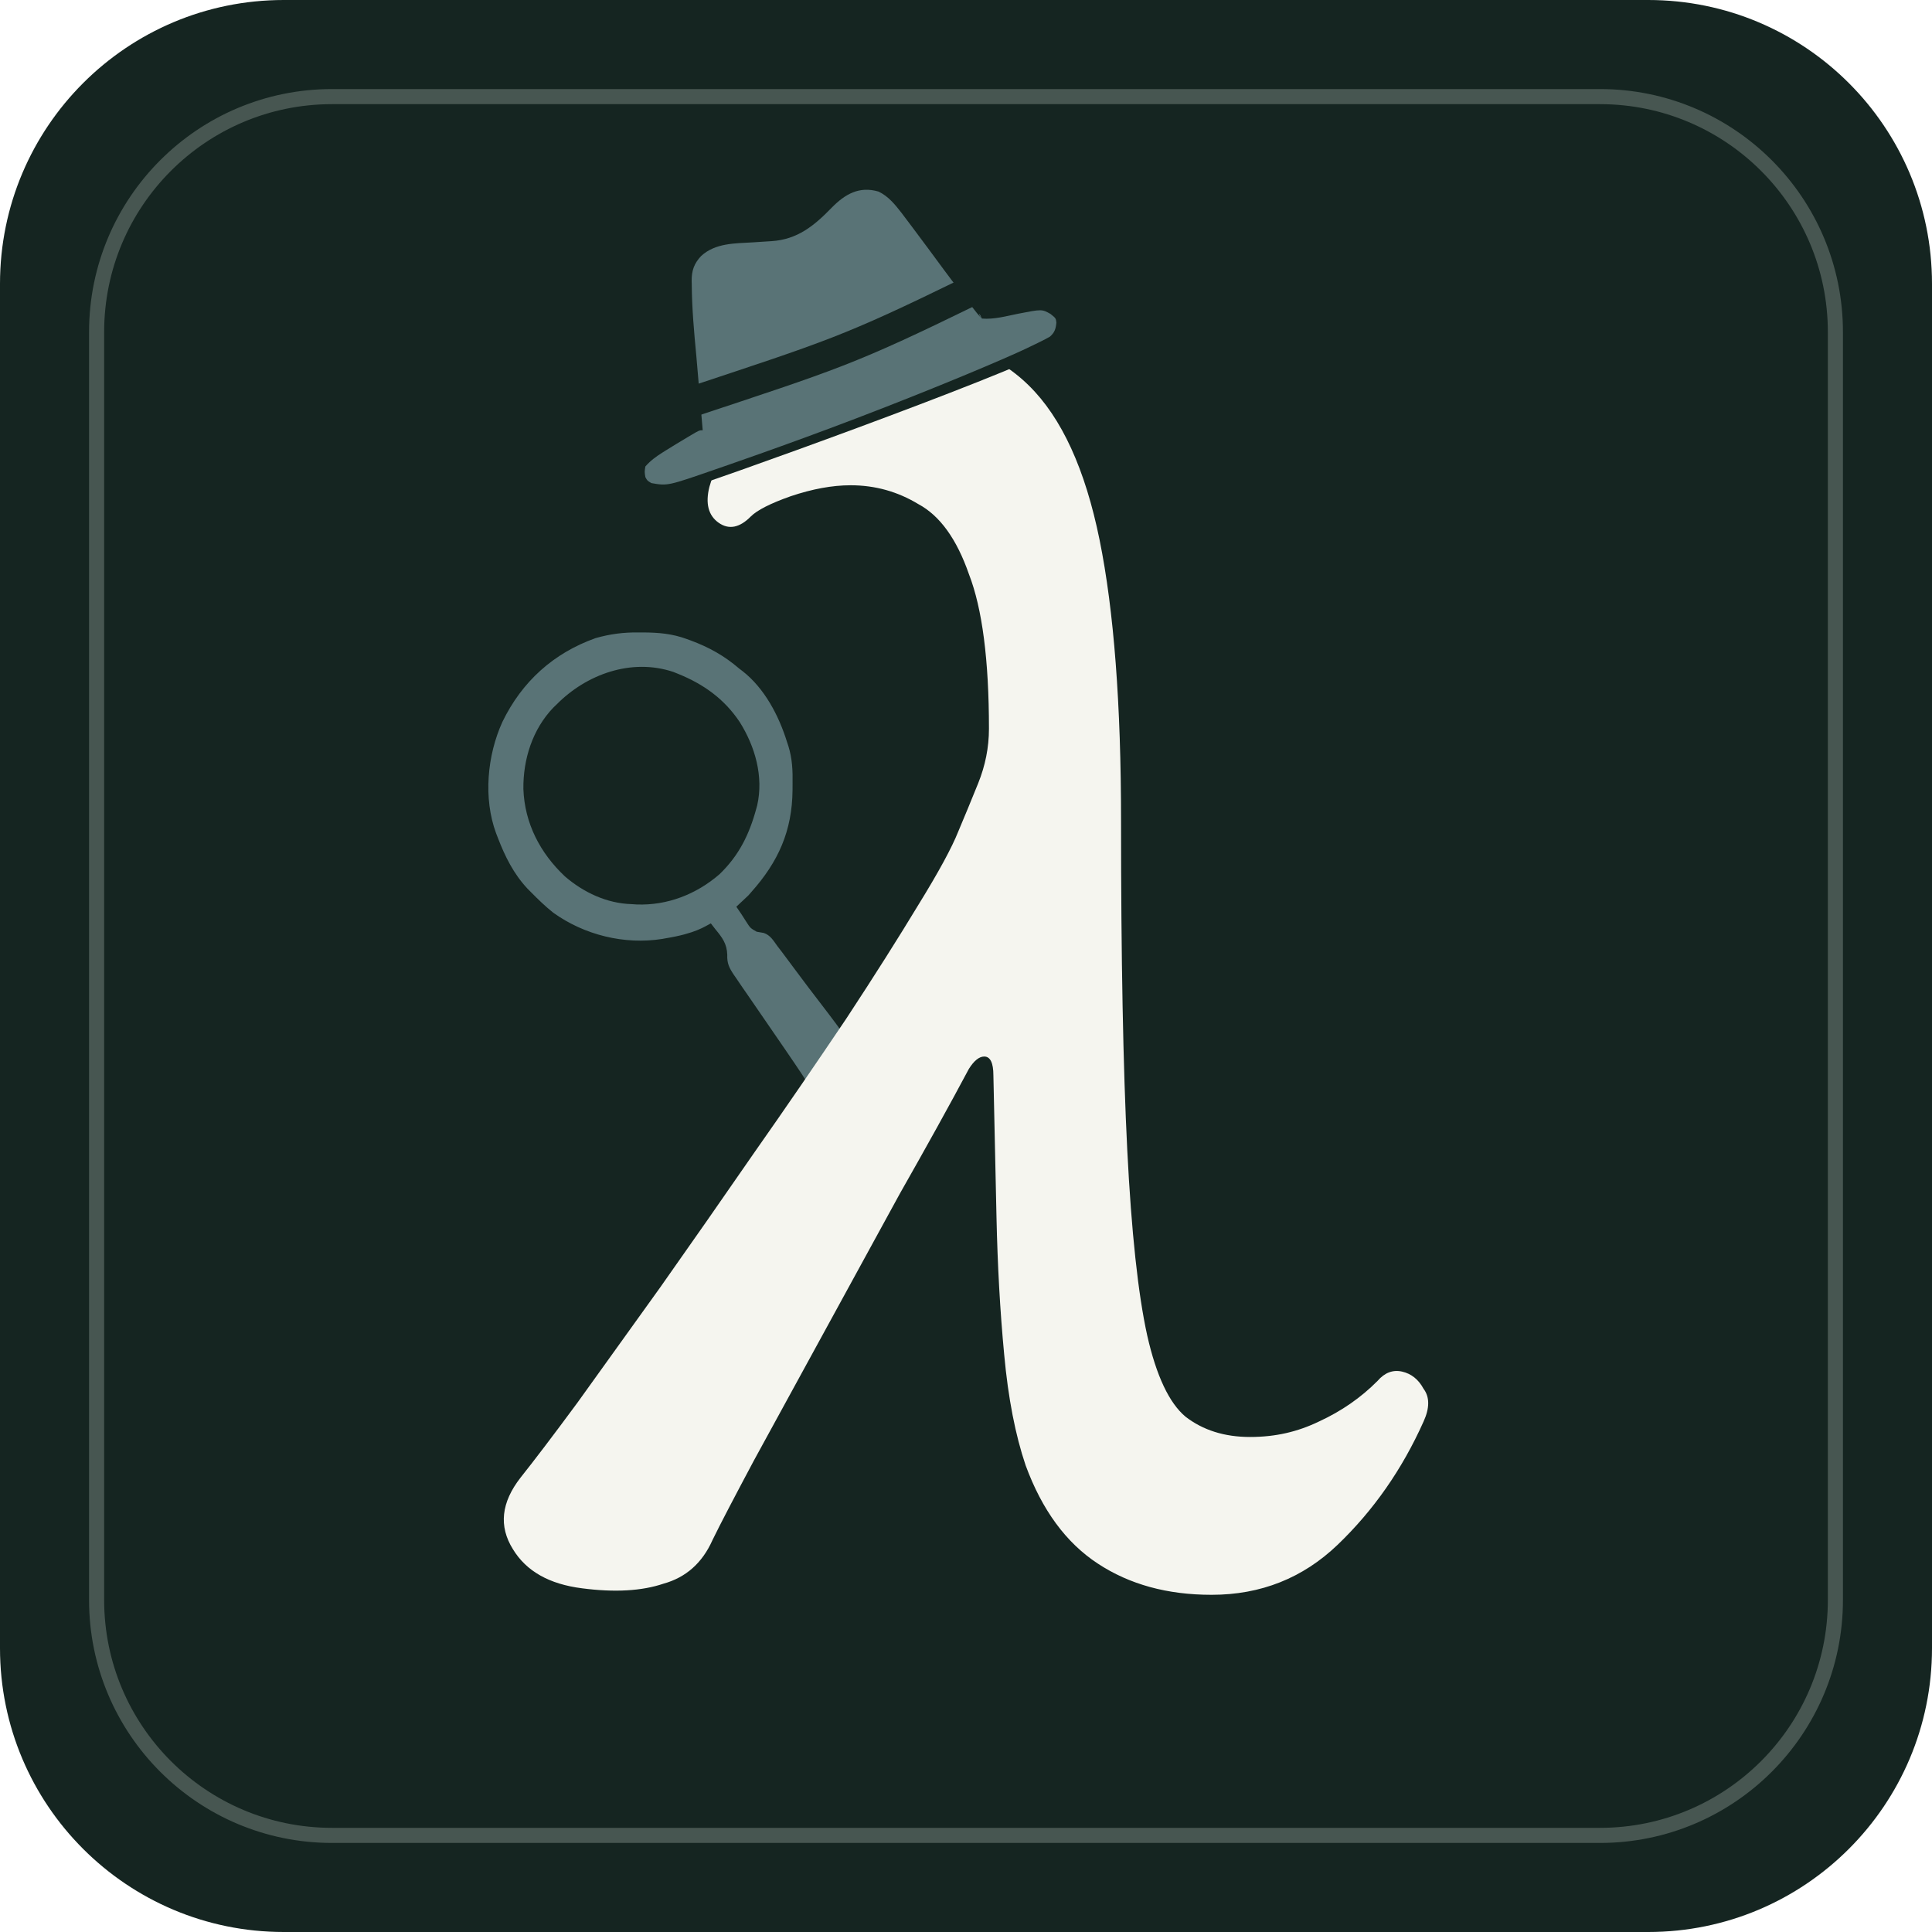
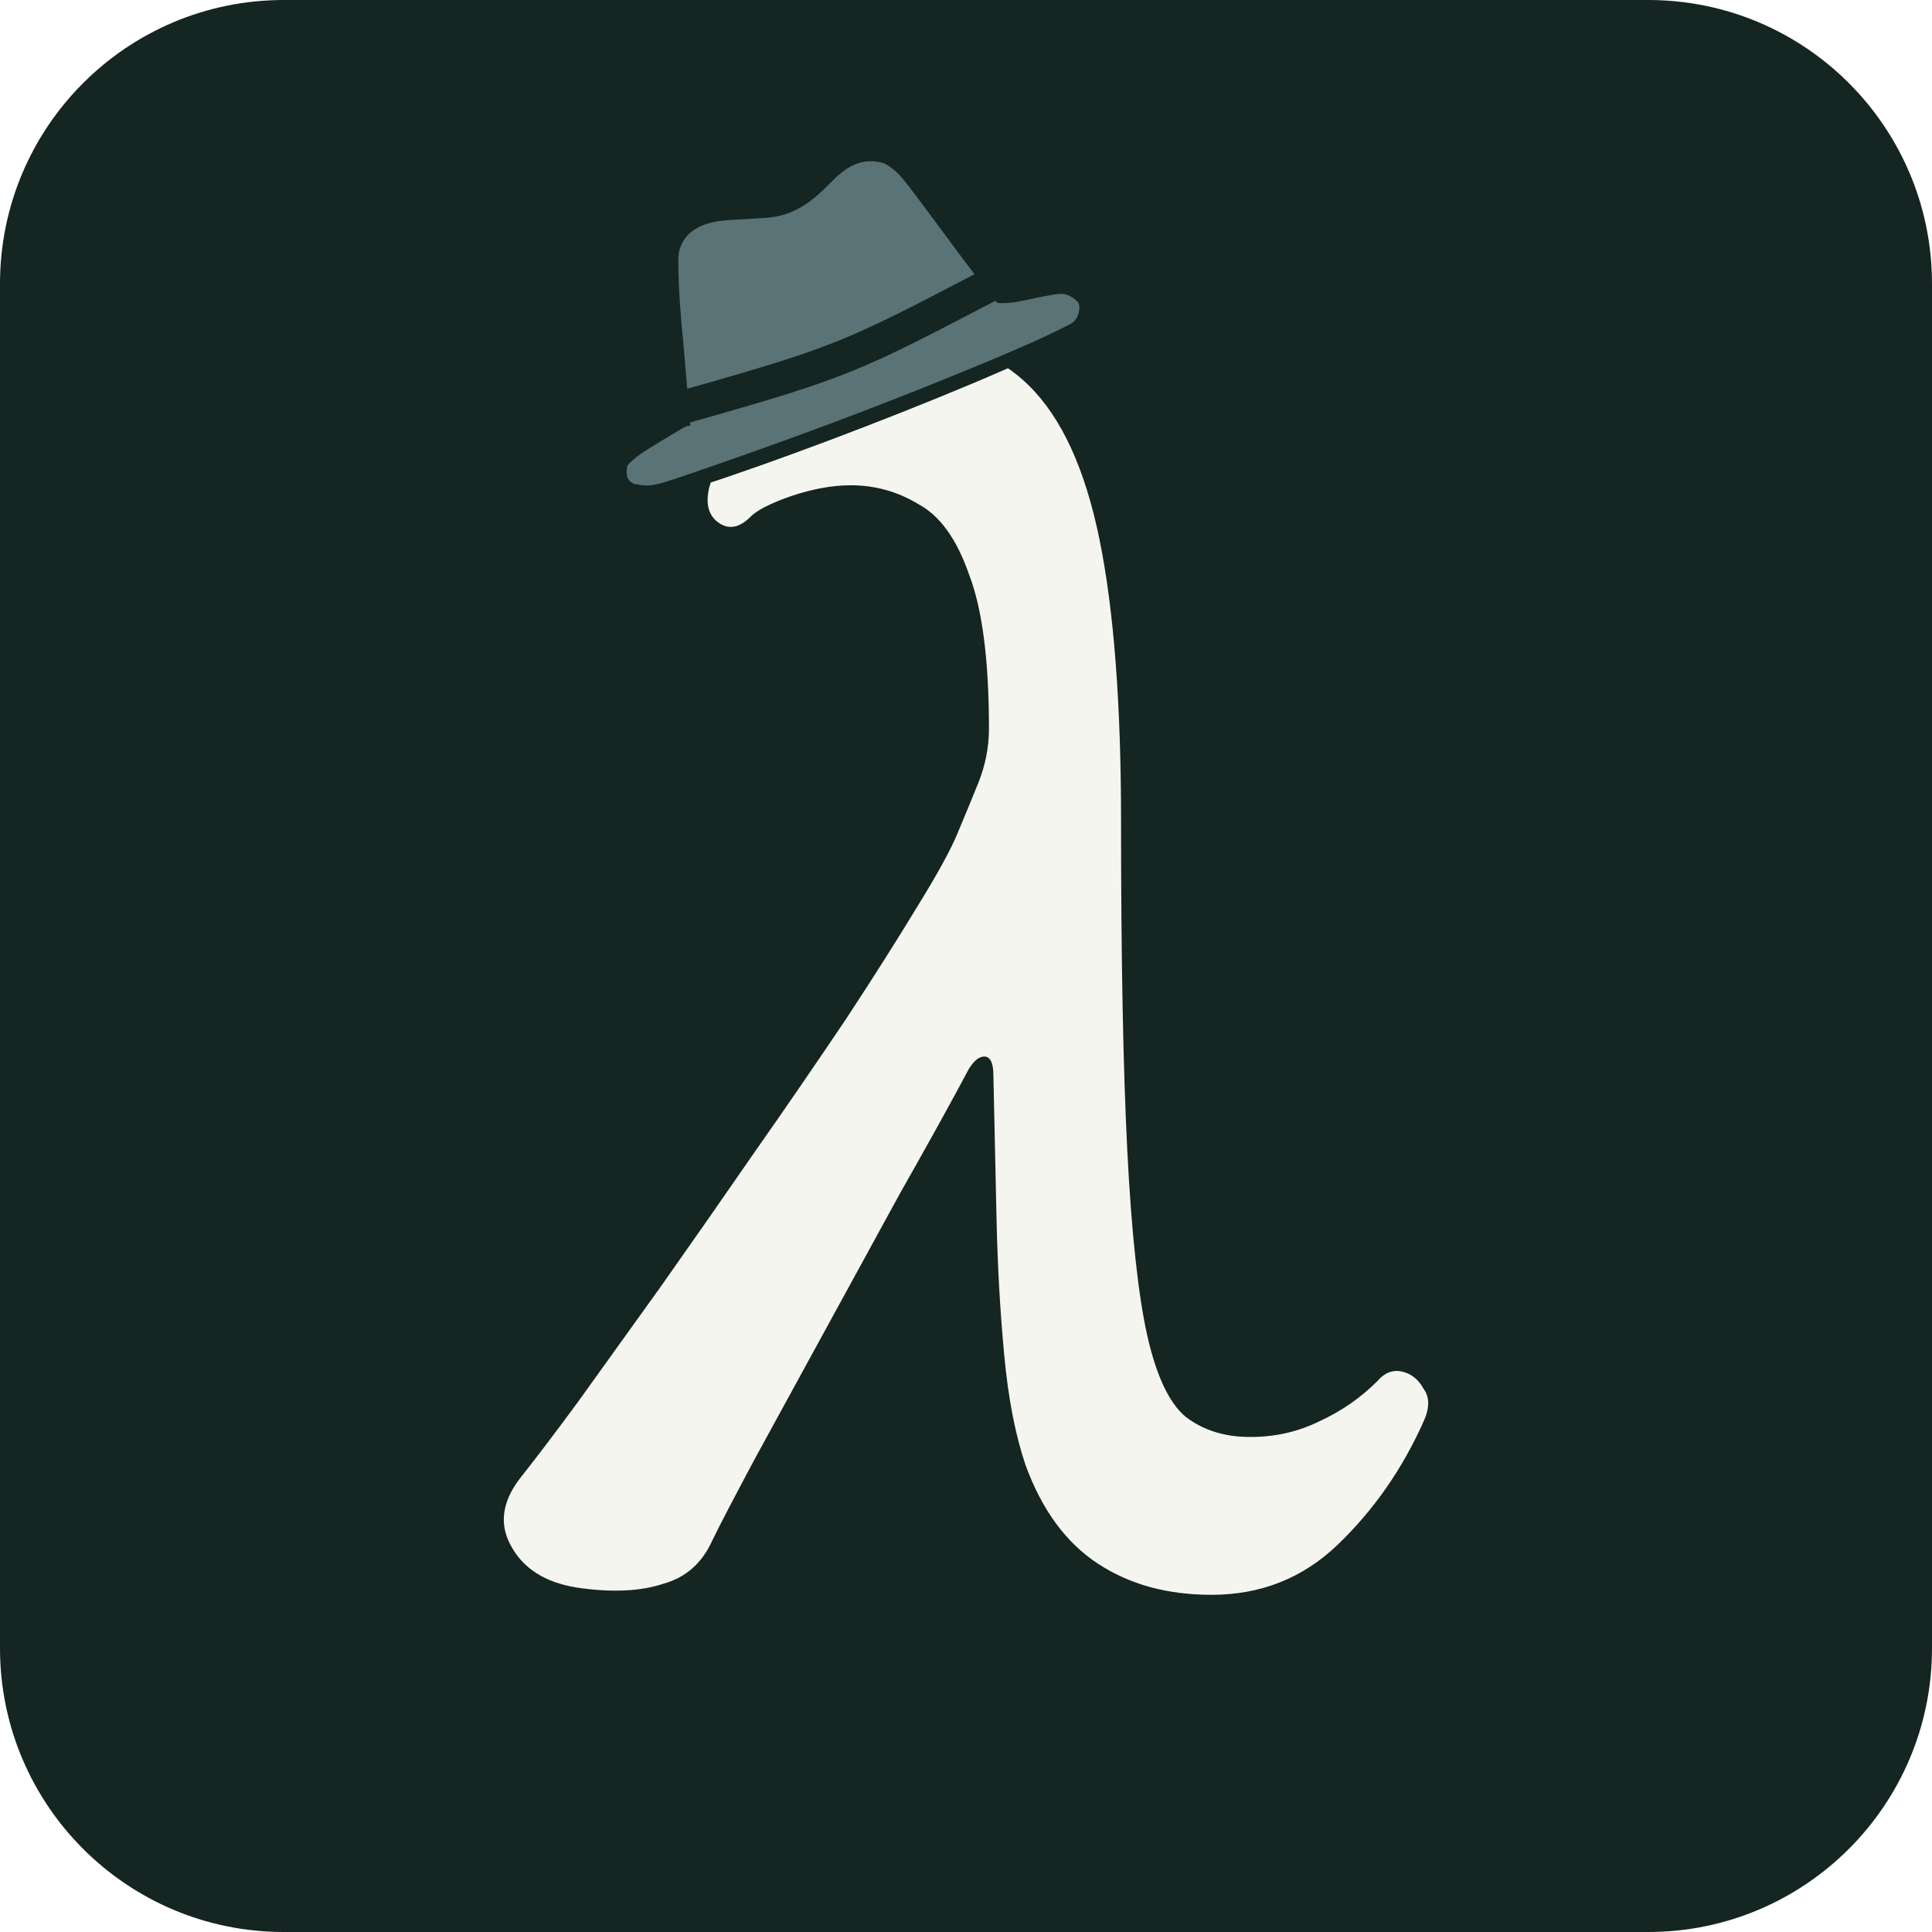
<svg xmlns="http://www.w3.org/2000/svg" width="1280" height="1280">
  <g id="background">
    <rect width="1280" height="1280" rx="188" fill="#152521" />
-     <rect x="64" y="64" width="1152" height="1152" rx="156" stroke-width="10" fill-opacity="0" stroke="#475651" />
  </g>
-   <path d="m983 700c1.27 0 2.53 0 3.82 0 12.2.08 23.08 1.02 34.56 5.27.99.36 2 .72 3.02 1.1 14.68 5.46 26.77 12.18 38.67 22.42.82.62 1.63 1.23 2.47 1.87 17.69 13.74 29.09 35.68 35.57 56.54.35 1.08.72 2.16 1.09 3.28 3.13 10.16 3.51 19.59 3.32 30.17-.01 1.59-.01 3.17-.02 4.8-.29 32.55-11.32 57.13-32.92 81.3-.75.86-1.49 1.71-2.27 2.6 0 0 0 0-9.552 8.968 2.775 3.929 5.405 7.909 7.935 12.009 3.22 5.02 3.22 5.02 8.24 7.88 1.87.33 3.74.65 5.6.98 5.18 1.66 7.77 6.11 10.83 10.37 1.3 1.69 2.62 3.41 3.92 5.1 1.34 1.78 2.65 3.56 3.97 5.34.71.95 1.41 1.89 2.15 2.87 1.42 1.91 2.85 3.83 4.28 5.75 6.78 9.13 13.61 18.21 20.58 27.21 8.22 10.63 16.19 21.46 24.11 32.34 1.37 1.88 2.76 3.74 4.17 5.59 4.93 6.56 5.78 9.64 4.74 17.68-2.81 5.87-6.34 8.87-11.63 12.57-1.31.94-2.63 1.86-3.99 2.83-5.47 3.66-10.43 4.91-16.98 3.62-5.04-3.38-8.15-6.95-11.37-12.05-.94-1.44-1.86-2.86-2.81-4.34-.53-.83-1.08-1.66-1.62-2.52-3.84-5.85-7.84-11.64-11.79-17.43-.88-1.3-1.78-2.59-2.69-3.94-8.86-12.97-17.76-25.93-26.71-38.86-.66-.97-1.33-1.93-2.01-2.92-1.26-1.82-2.51-3.65-3.78-5.45-1.74-2.52-3.43-5.06-5.15-7.58-.63-.91-1.27-1.84-1.92-2.77-3.71-5.55-5.57-9.15-5.29-15.99-.31-8.87-3.94-13.68-9.48-20.39-2.32-2.97-2.32-2.97-3.598-4.642-4.78 2.397-11.855 7.945-35.805 11.855-.95.18-1.91.35-2.88.53-30.16 4.76-62.05-3.14-86.78-20.91-6.29-5.02-12.04-10.57-17.67-16.3-.93-.94-1.87-1.87-2.83-2.84-11.01-11.78-17.87-25.58-23.57-40.47-.7-1.8-.7-1.8-1.42-3.67-10.24-27.79-7.1-61.86 5.07-88.61 15.57-32.11 40.71-54.76 74.2-66.66 11.48-3.26 22.29-4.66 34.22-4.5zm-65.29 57.32c-.85.81-1.7 1.63-2.57 2.47-16.65 17.29-24.15 41.26-23.88 64.81.98 27.32 13.34 51.03 33.07 69.59 14.79 12.74 33.36 21.53 53.16 22.07 1.27.08 2.56.16 3.89.26 24.44.95 47.63-8.14 66.03-24.11 15.5-14.96 23.66-31.62 29.25-52.22.23-.86.47-1.73.72-2.61 5.17-23-1.69-46.75-13.91-66.24-12.33-18.48-28.82-30.22-49.3-38.48-1.73-.7-1.73-.7-3.5-1.41-33.39-11.19-69.21 1.81-92.96 25.87z" id="magnifier" fill="#597376" transform="matrix(.832357 0 0 .832357-395.09-163.642)" />
  <path id="logosbrand" d="m802.6 1056.6c-29.204 0-54.292-6.86-75.264-20.678-21.07-13.818-36.946-35.476-47.824-65.072-6.762-19.992-11.564-44.394-14.21-73.402-2.744-28.91-4.41-59.29-5.096-90.944-.686-32.34-1.372-63.7-2.058-94.08 0-8.232-2.058-12.446-6.076-12.446-3.332 0-6.762 2.744-10.192 8.232-12.838 24.108-28.126 51.646-45.766 82.712-16.954 30.968-33.908 62.034-50.862 93.002-16.954 30.968-32.242 58.898-45.766 83.692-12.838 24.108-22.05 41.65-27.44 52.724-6.762 15.19-17.64 24.794-32.536 28.91-14.21 4.802-32.242 5.88-53.9 3.038-21.756-2.744-36.946-11.368-45.766-25.872-9.506-15.19-7.84-30.968 5.096-47.53 8.82-11.074 21.364-27.538 37.632-49.588 16.268-22.736 34.594-48.216 54.88-76.44 20.384-28.91 41.062-58.506 62.034-88.886 21.756-30.968 42.042-60.662 61.054-88.886 19.012-28.91 34.888-54.096 47.824-75.46 13.622-22.05 22.344-38.22 26.46-48.608 4.116-9.604 8.428-20.286 13.23-32.046 4.704-11.662 7.154-23.716 7.154-36.162 0-45.472-4.41-79.576-13.23-102.312-8.134-23.422-19.306-38.906-33.614-46.55-13.622-8.232-28.518-12.446-44.786-12.446-12.25 0-25.382 2.45-39.69 7.252-13.622 4.802-22.344 9.31-26.46 13.426-7.448 7.546-14.602 8.918-21.364 4.116-6.762-4.802-8.82-12.74-6.076-23.716 7.448-25.48 21.07-48.216 40.67-68.208 19.796-20.678 47.236-30.968 82.516-30.968 37.338 0 66.836 10.682 88.494 32.046 21.756 21.364 37.338 55.468 46.844 102.312 9.506 46.844 14.21 108.878 14.21 186.004 0 90.944 1.372 163.66 4.116 218.05 2.744 54.39 7.154 95.452 13.23 122.99 6.076 26.852 14.602 44.786 25.382 53.802 11.564 8.918 25.774 13.426 42.728 13.426s31.556-3.43 45.766-10.29c14.896-6.86 27.832-15.876 38.71-26.852 4.704-5.488 10.192-7.546 16.268-6.174 6.076 1.372 10.878 5.194 14.21 11.368 4.116 5.488 4.116 12.74 0 21.756-14.21 31.752-33.222 58.898-56.938 81.634-23.03 22.05-50.862 33.124-83.398 33.124h0z" fill="#f5f5ef" />
-   <g id="hat" transform="matrix(1 0 0 1 0 0)">
-     <path d="m441 318c28.53-8.83 216.69-76.31 255.3-96.8" fill="none" id="shadow" stroke="#152521" stroke-linecap="square" stroke-width="20" />
-     <path d="m649 208c-.75.65 1.22 2.72 1.56 3.06 8.13.66 16.13-1.63 24.04-3.22 15.7-3.05 15.7-3.05 21.4.16 3.54 2.85 3.54 2.85 3.88 5.75-.4 4.23-1.21 6.65-4.32 9.31-2.32 1.48-13.62 6.9-16 8-.81.38-1.62.76-2.46 1.15-13.42 6.22-54.79 23.93-109.87 44.99-46.51 17.79-92.17 33.39-92.95 33.66-31.95 11.1-31.95 11.1-42.72 9.2-2.69-1.56-2.69-1.56-4-4-.56-3.43-.56-3.43 0-7 3.33-3.82 6.99-6.49 11.25-9.18.89-.57.89-.57 1.8-1.14 5.02-3.15 10.1-6.21 15.2-9.24.74-.44 1.48-.88 2.24-1.34 5.27-3.1 5.27-3.1 7.51-3.1-.531-6.233-4.03-47.25-4.22-49.21-1.5-15.76-2.93-31.51-3.03-47.35-.02-.82-.04-1.65-.06-2.5-.05-6.7 1.62-11.48 6.31-16.43 9.38-8.59 22.19-8.29 34.19-9 2.55-.16 5.11-.33 7.66-.5 1.58-.11 3.15-.21 4.73-.3 17.29-1.12 28.3-10.24 39.98-22.27 8.77-8.9 18.13-14.32 30.9-10.59 6.65 3.16 11.03 8.68 15.48 14.41.46.6 12.68 16.79 18.22 24.35 3.15 4.31 15.79 21.46 18.24 24.44 1.14 1.47 14.25 19.27 16.6 20.95z" fill="#597376" id="body" />
-     <path d="m456 267c95.7-31.78 105.76-34.43 186.48-73.87" fill="none" id="strip" stroke="#152521" stroke-linecap="square" stroke-width="20" />
+   <g id="hat" transform="matrix(1.1 0 0 1.1 415 110)">
+     <path d="m7.62 192.12c30.39-2.97 235.8-81.72 264.35-102.67" fill="none" id="shadow" stroke="#152521" stroke-linecap="square" stroke-width="20" />
+     <path d="m.56 187.46c-.56-3.43-.56-3.43 0-7 3.33-3.82 6.99-6.49 11.25-9.18.89-.57.89-.57 1.8-1.14 5.02-3.15 10.1-6.21 15.2-9.24.74-.44 1.48-.88 2.24-1.34 5.27-3.1 5.27-3.1 7.51-3.1-.531-6.233-4.03-47.25-4.22-49.21-1.5-15.76-2.93-31.51-3.03-47.35-.02-.82-.04-1.65-.06-2.5-.05-6.7 1.62-11.48 6.31-16.43 9.38-8.59 22.19-8.29 34.19-9 2.55-.16 5.11-.33 7.66-.5 1.58-.11 3.15-.21 4.73-.3 17.29-1.12 28.3-10.24 39.98-22.27 8.77-8.9 18.13-14.32 30.9-10.59 6.65 3.16 11.03 8.68 15.48 14.41.46.6 12.68 16.79 18.22 24.35 3.15 4.31 15.79 21.46 18.24 24.44 1.14 1.47 14.25 19.27 16.6 20.95-2.31-2.41-.34-.34 0 0 8.13.66 16.13-1.63 24.04-3.22 15.7-3.05 15.7-3.05 21.4.16 3.54 2.85 3.54 2.85 3.88 5.75-.4 4.23-1.21 6.65-4.32 9.31-2.32 1.48-13.62 6.9-16 8-.81.38-1.62.76-2.46 1.15-13.42 6.22-54.79 23.93-109.87 44.99-46.51 17.79-92.17 33.39-92.95 33.66-31.95 11.1-31.95 11.1-42.72 9.2-2.69-1.56-2.69-1.56-4-4" fill="#597376" id="body" />
+     <path d="m38 144.16c91.4-25.86 98.5-29.56 177.5-70.76" fill="none" id="strip" stroke="#152521" stroke-linecap="square" stroke-width="20" />
  </g>
</svg>
